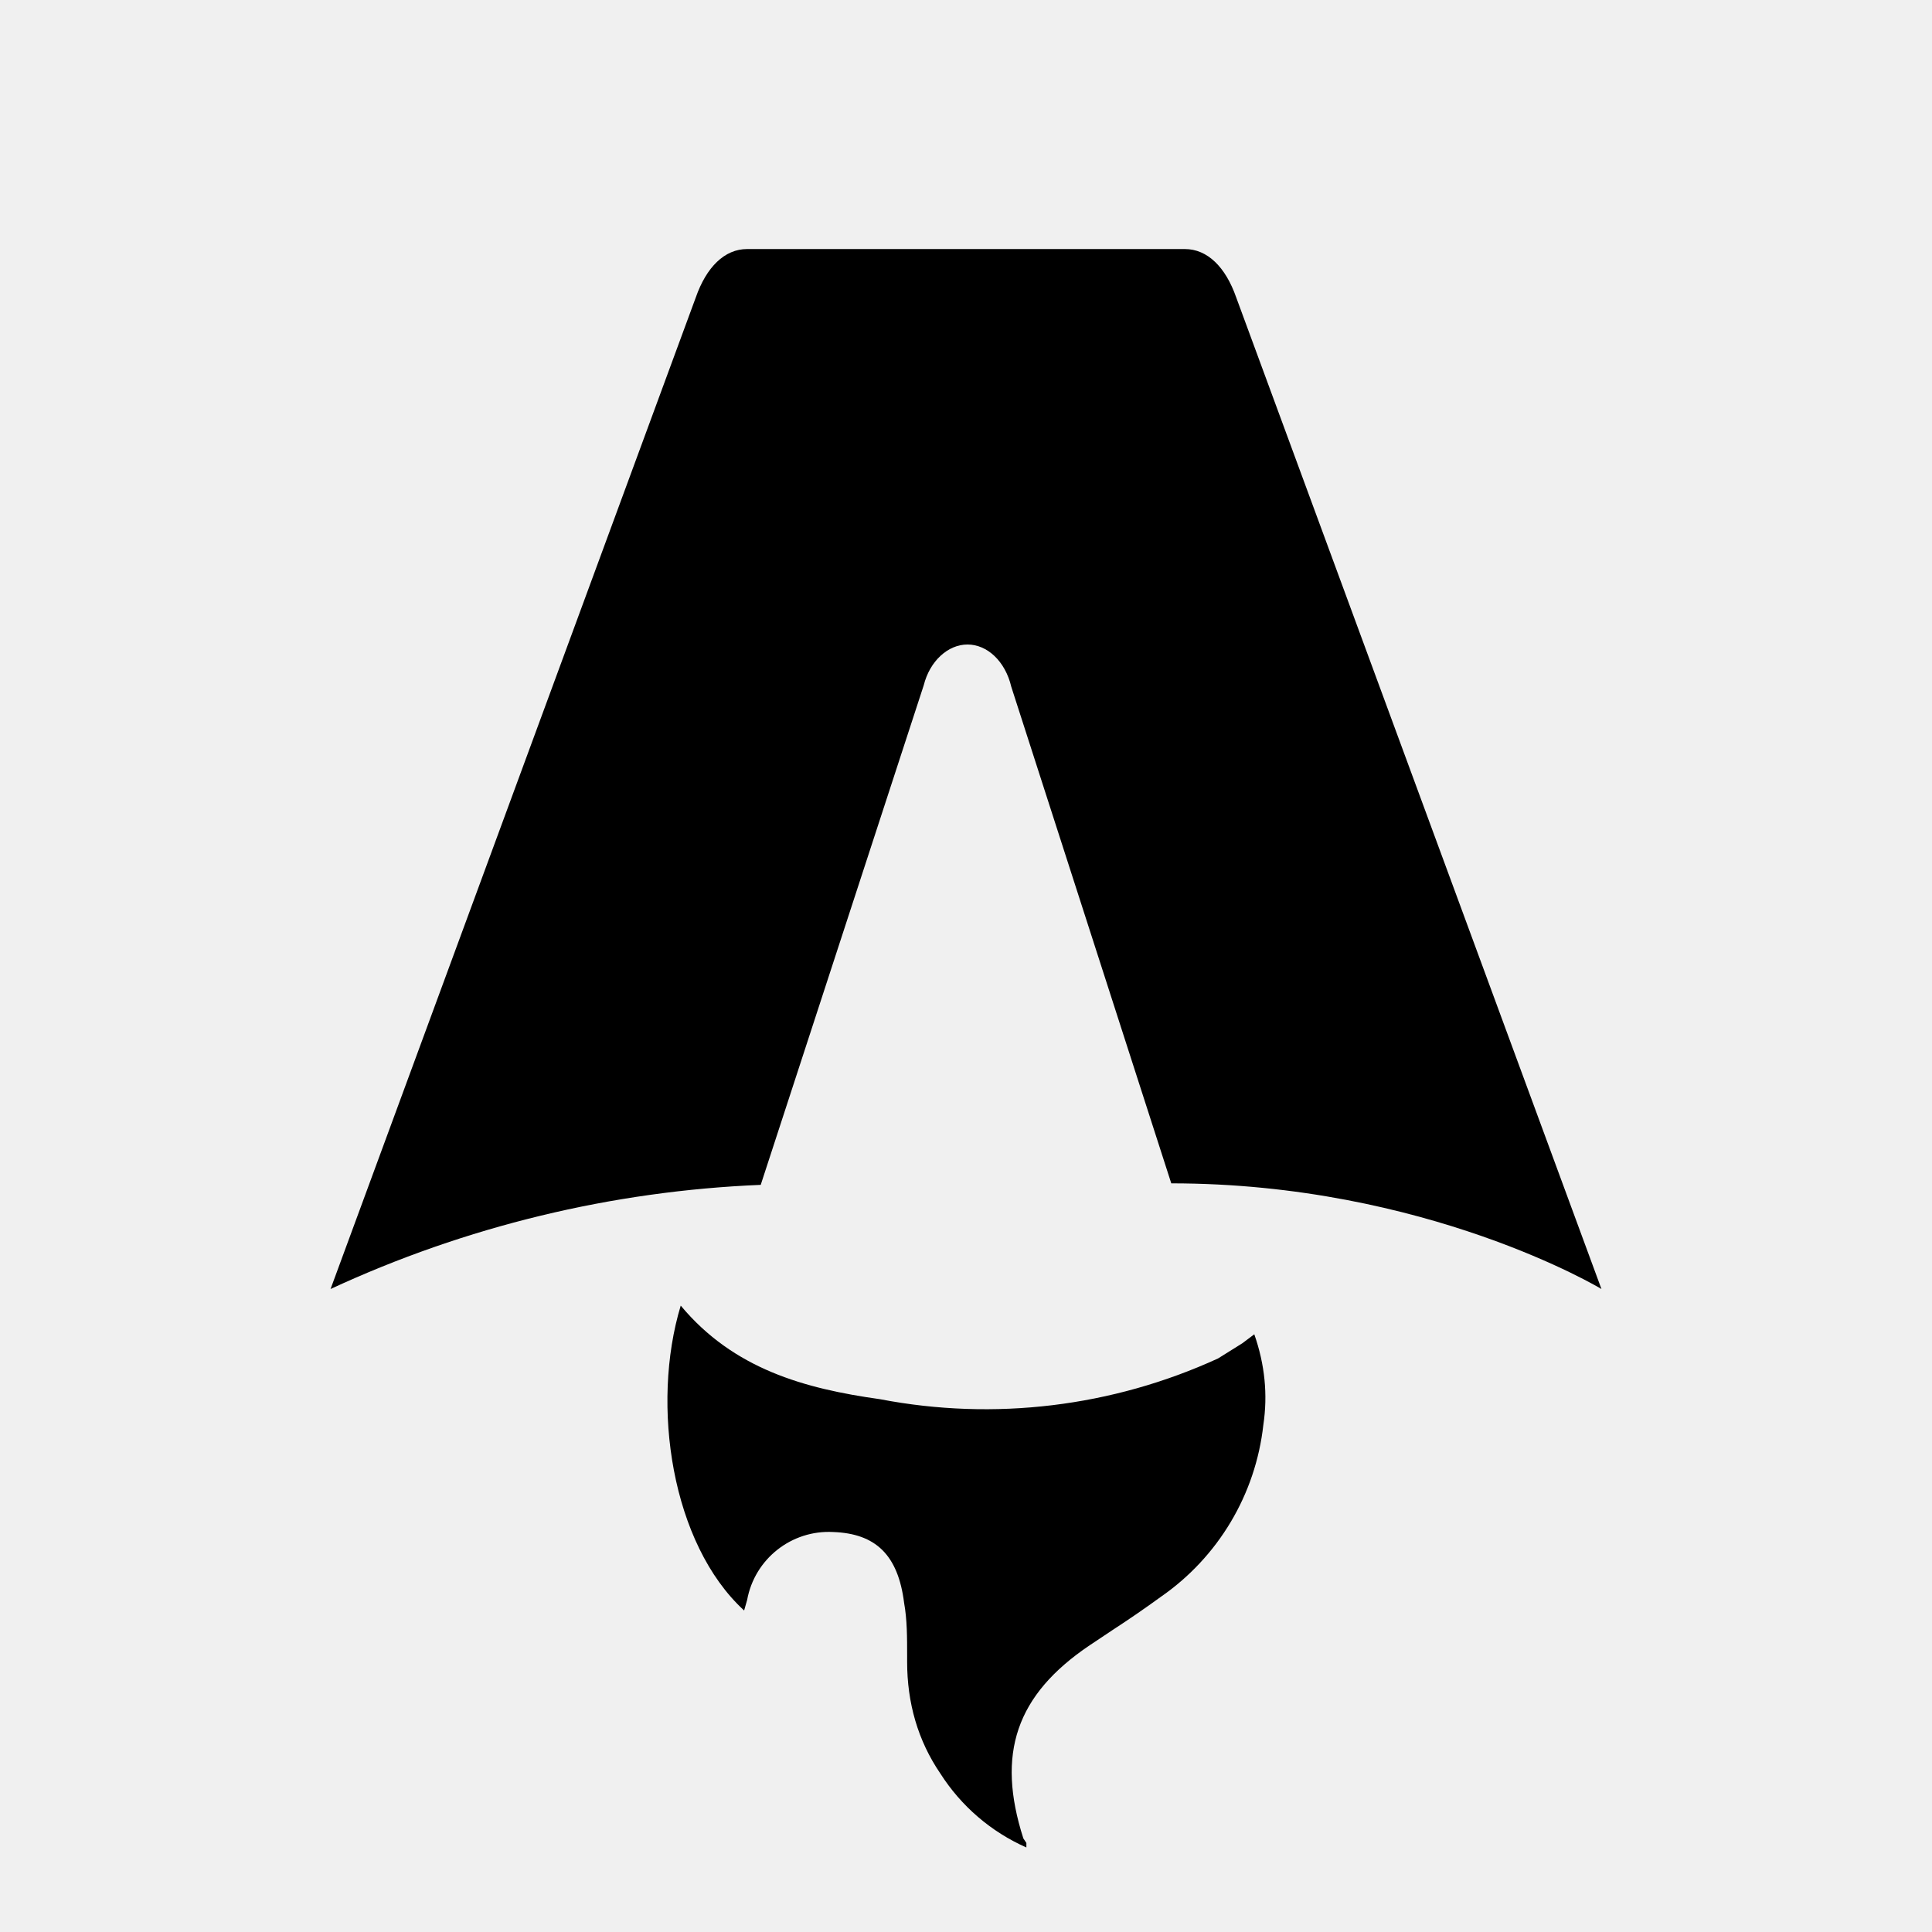
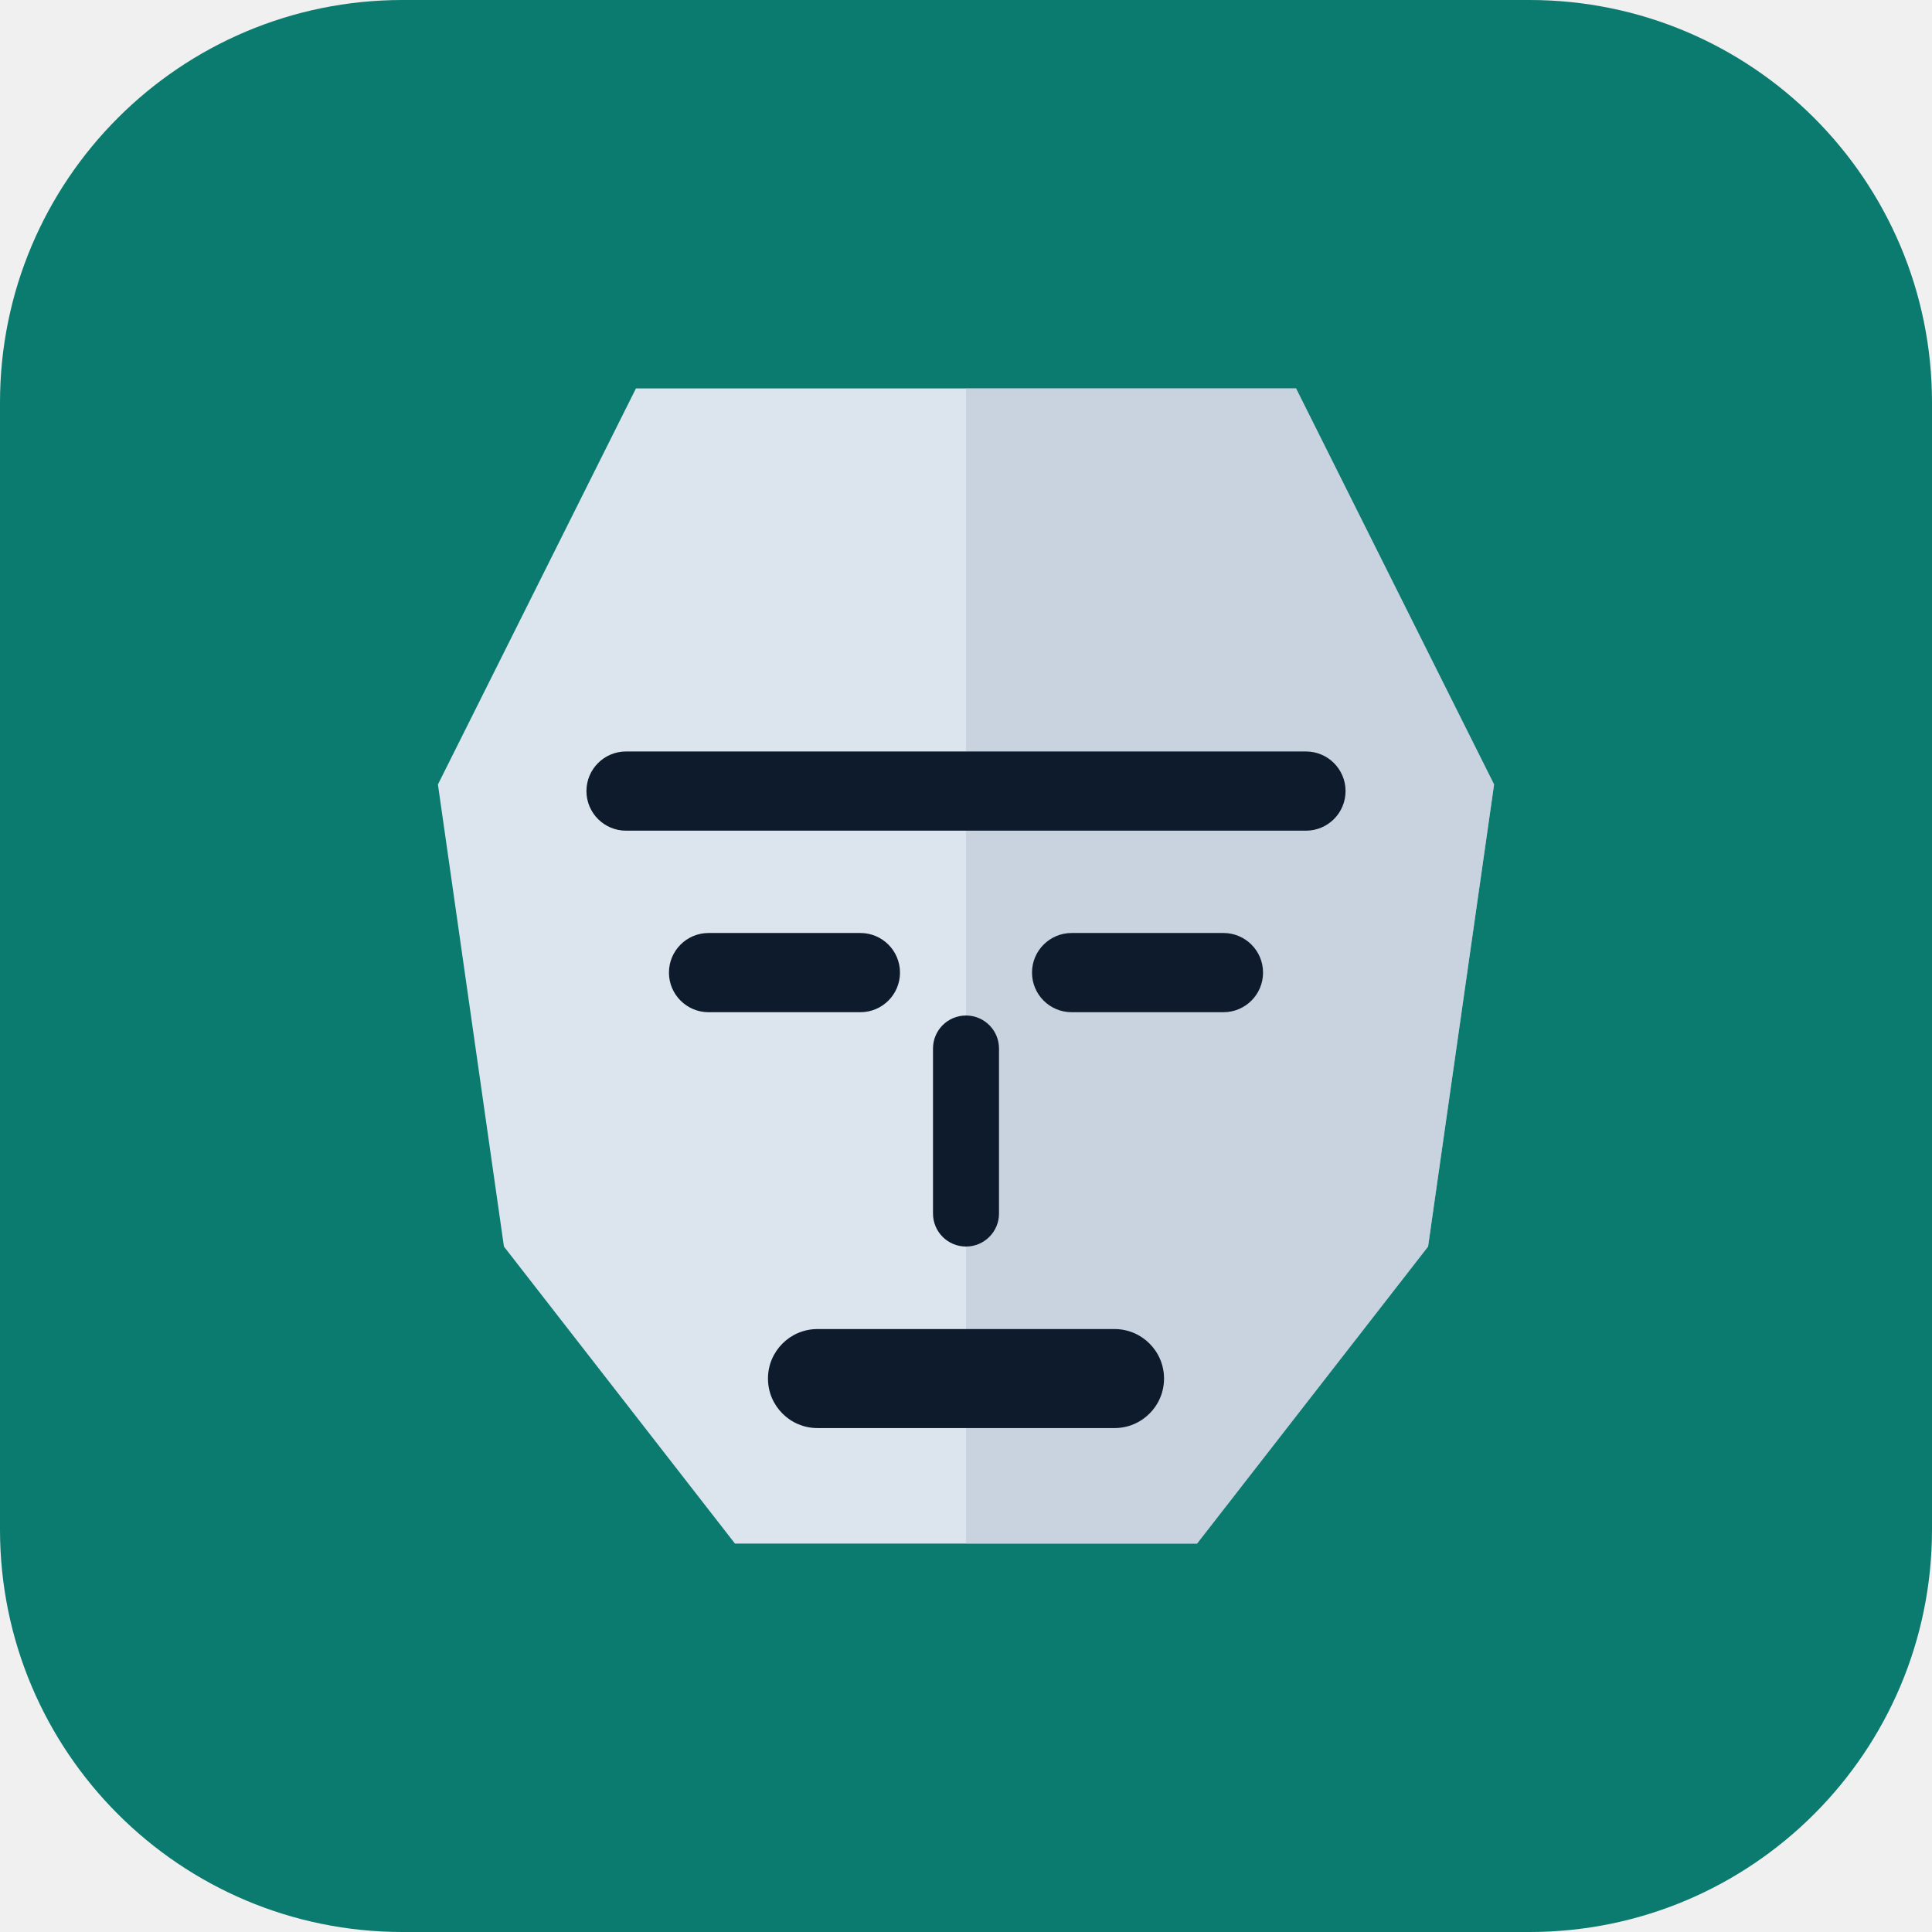
- <svg xmlns="http://www.w3.org/2000/svg" fill="none" viewBox="0 0 128 128">
-   <path d="M50.4 78.5a75.1 75.1 0 0 0-28.5 6.9l24.2-65.7c.7-2 1.9-3.2 3.4-3.2h29c1.5 0 2.7 1.2 3.4 3.2l24.2 65.7s-11.6-7-28.5-7L67 45.5c-.4-1.7-1.6-2.8-2.9-2.8-1.3 0-2.5 1.1-2.9 2.7L50.4 78.5Zm-1.1 28.2Zm-4.2-20.2c-2 6.6-.6 15.8 4.2 20.2a17.5 17.5 0 0 1 .2-.7 5.5 5.5 0 0 1 5.7-4.5c2.8.1 4.3 1.5 4.7 4.7.2 1.1.2 2.3.2 3.5v.4c0 2.7.7 5.2 2.2 7.4a13 13 0 0 0 5.7 4.9v-.3l-.2-.3c-1.8-5.6-.5-9.5 4.4-12.8l1.5-1a73 73 0 0 0 3.2-2.2 16 16 0 0 0 6.8-11.4c.3-2 .1-4-.6-6l-.8.6-1.6 1a37 37 0 0 1-22.4 2.7c-5-.7-9.7-2-13.2-6.2Z" />
-   <style>
-         path { fill: #000; }
-         @media (prefers-color-scheme: dark) {
-             path { fill: #FFF; }
-         }
-     </style>
+ <svg xmlns="http://www.w3.org/2000/svg" viewBox="0 0 48 48">
+   <rect width="48" height="48" rx="10" fill="#0b7a6f" />
+   <g transform="translate(4.32 6.37) scale(0.82)">
+     <path fill="#dce4ee" d="M14 4h20l6 12-2 14-7 9H17l-7-9-2-14z" />
+     <path fill="#b9c5d4" opacity="0.55" d="M24 4h10l6 12-2 14-7 9h-7z" />
+     <rect fill="#0e1b2c" x="12.5" y="15" width="23" height="2.4" rx="1.2" />
+     <rect fill="#0e1b2c" x="15" y="20.5" width="7" height="2.4" rx="1.2" />
+     <rect fill="#0e1b2c" x="26" y="20.5" width="7" height="2.4" rx="1.2" />
+     <rect fill="#0e1b2c" x="23" y="23" width="2" height="7" rx="1" />
+     <rect fill="#0e1b2c" x="18" y="32.5" width="12" height="3" rx="1.5" />
+   </g>
</svg>
